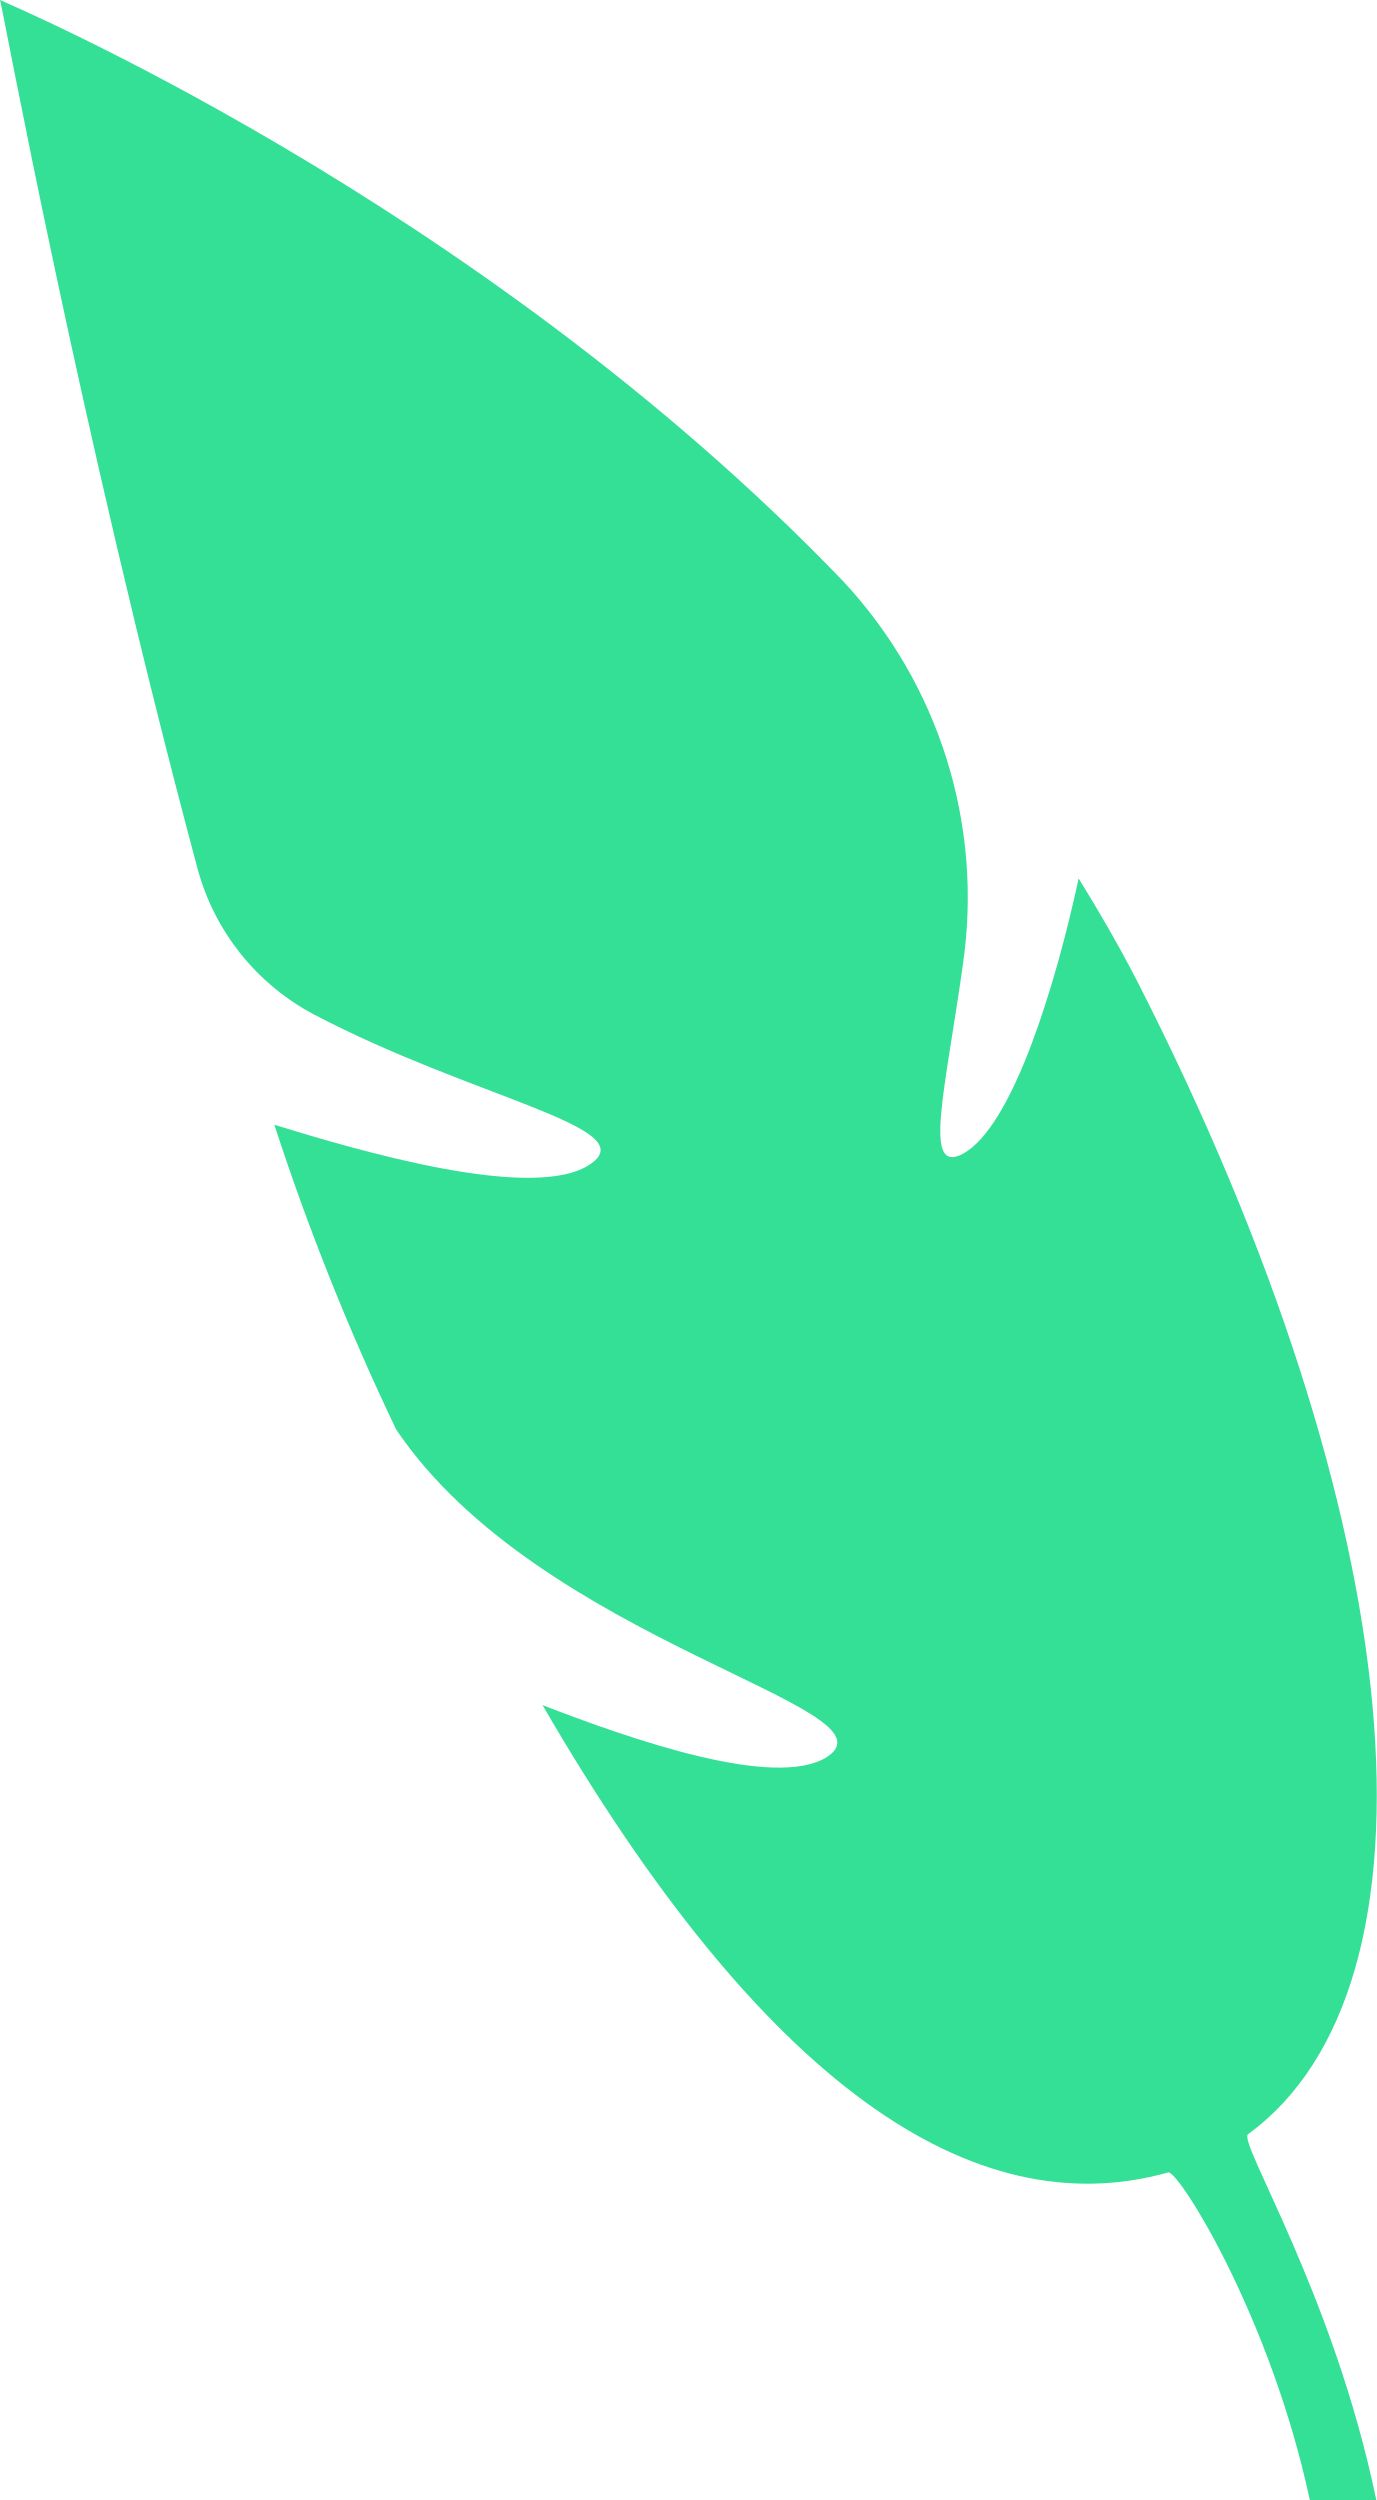
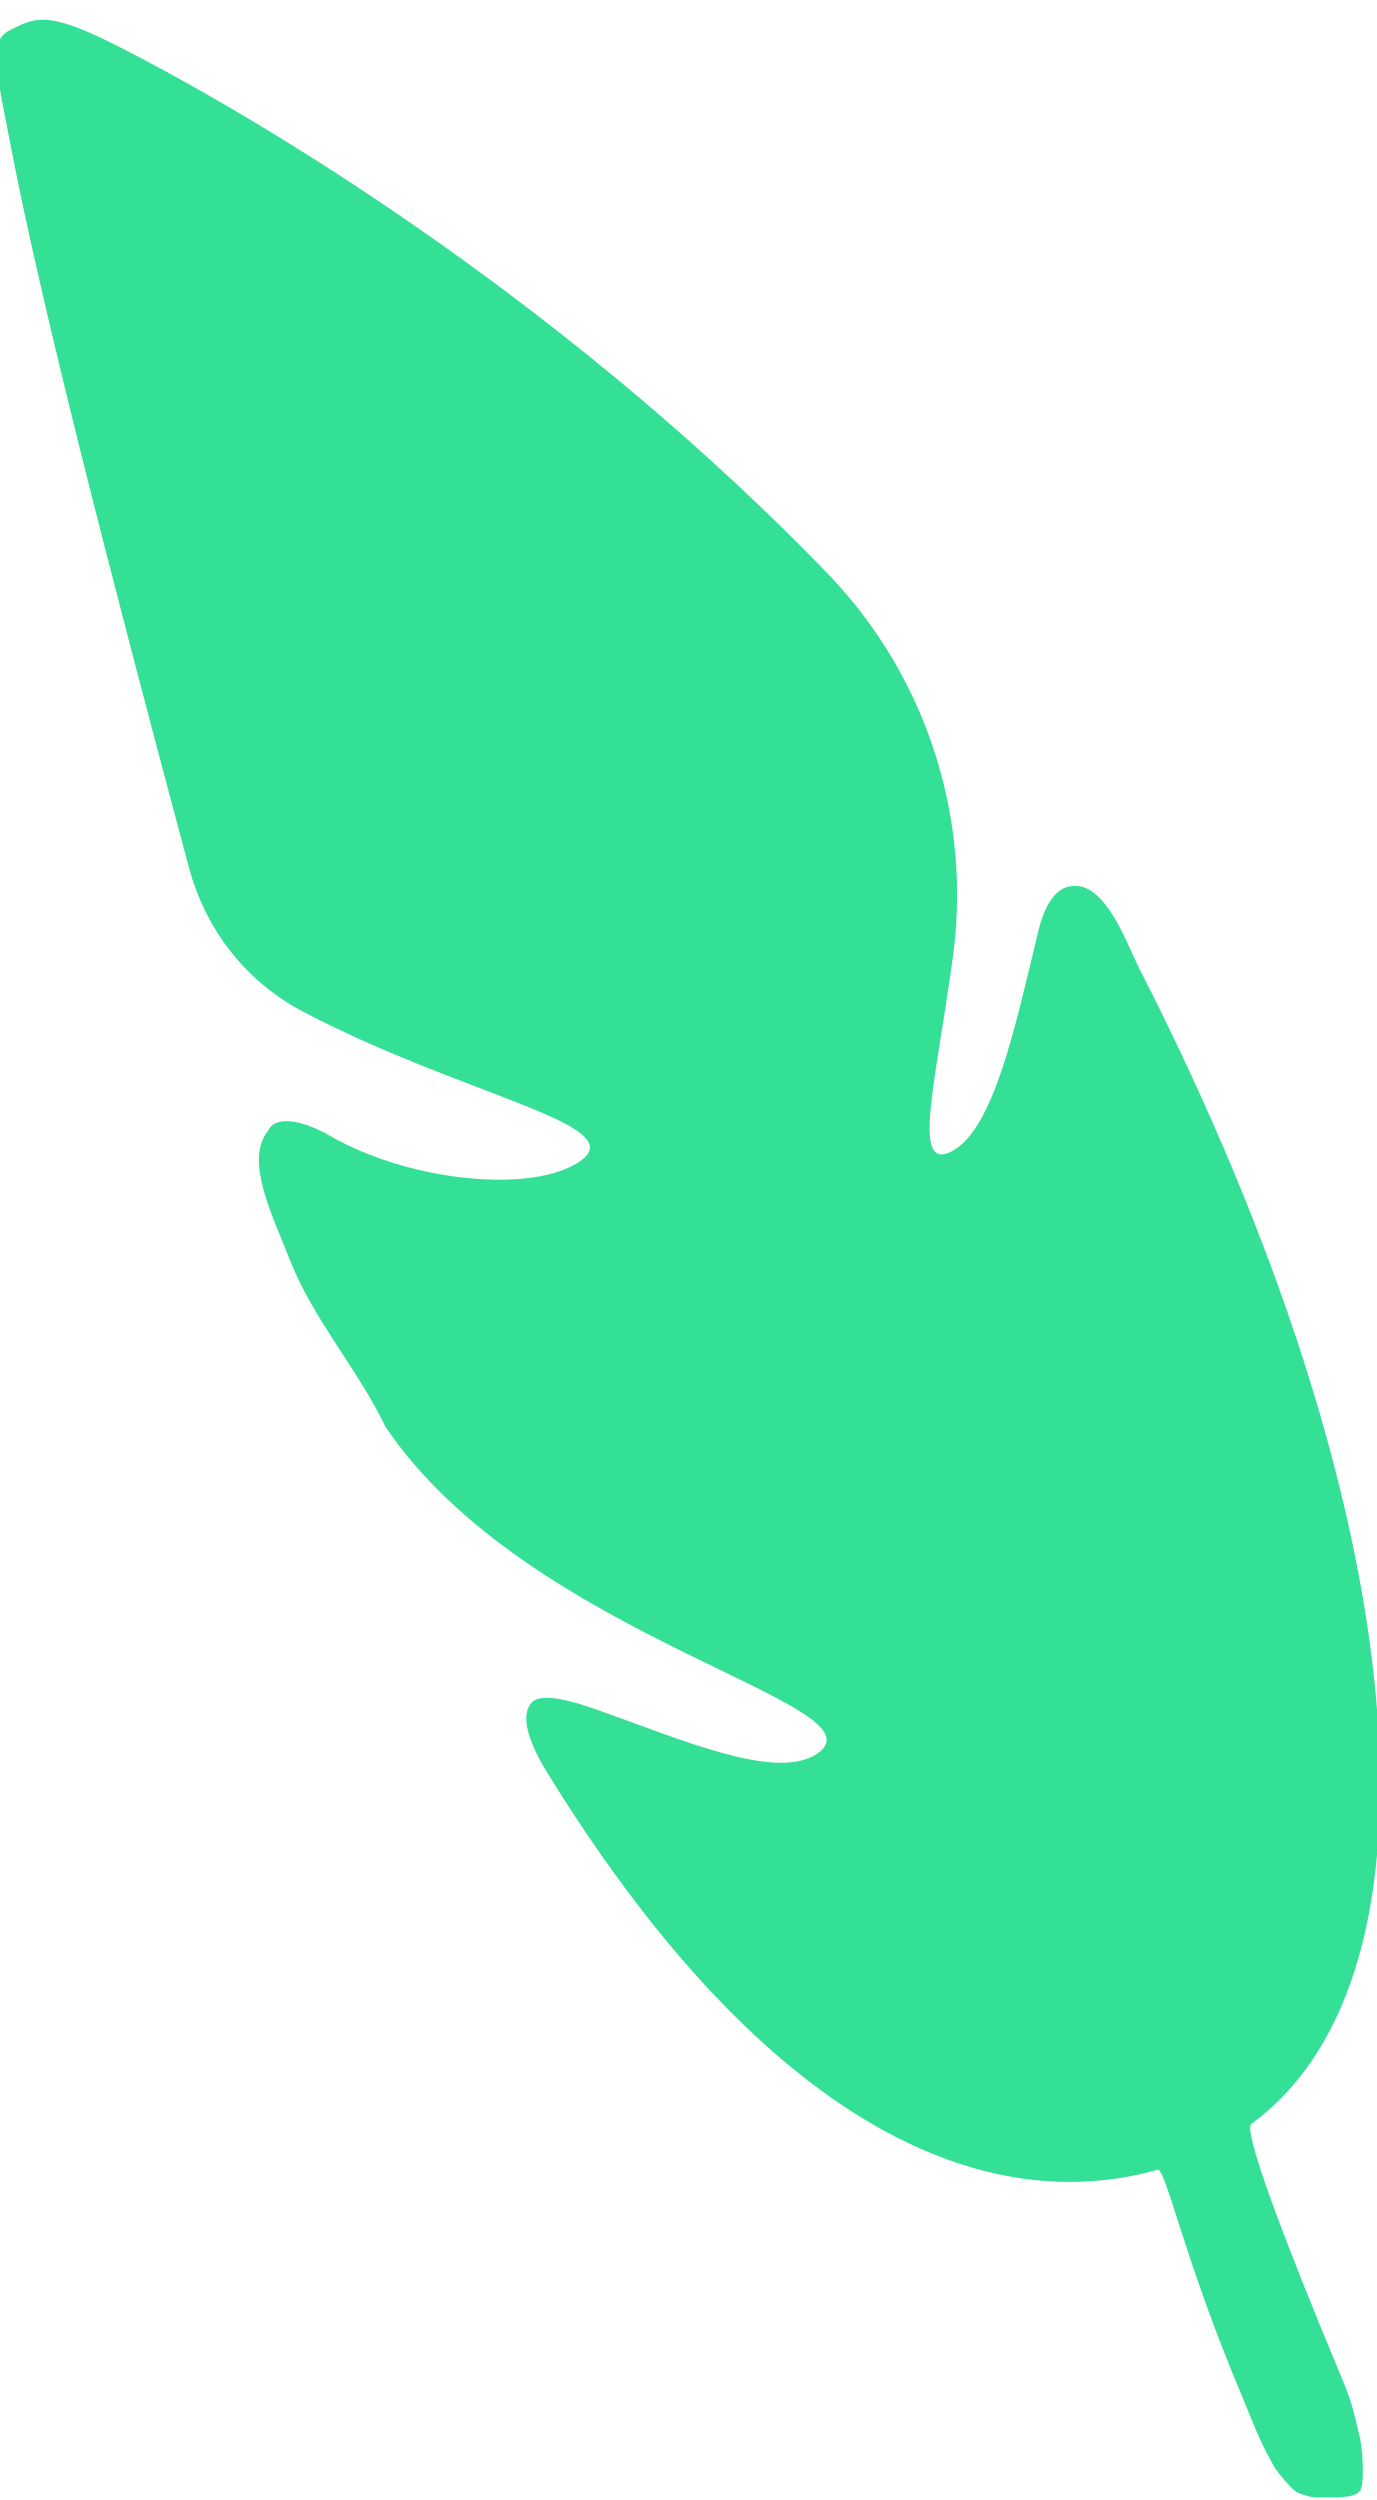
- <svg xmlns="http://www.w3.org/2000/svg" id="leaf" viewBox="0 0 64.41 117">
-   <path fill="#34df96" d="M45.06,54c-1.9,1-.81-3,0-8.84a21.68,21.68,0,0,0-5.64-18C22.26,9.3-.06,0,0,0S3.67,19.85,9.25,40.67a10.94,10.94,0,0,0,5.41,6.79c7.47,3.93,15.44,5.29,13,7-2.58,1.84-10.89-.61-14.82-1.82A117,117,0,0,0,18.54,66.9c6.74,10,23.73,13,20.16,15.33-2.43,1.53-9.17-.83-13.31-2.43,10.3,17.76,20.15,24.43,29.28,21.87.47-.13,4.79,6.73,6.63,15.33h3.11c-2-9.66-6.5-16.77-6-17.12,9.5-6.93,7.76-28.6-5.21-54-.83-1.61-1.75-3.2-2.72-4.77C49.43,46,47.41,52.73,45.06,54Z" />
+ <svg xmlns="http://www.w3.org/2000/svg" id="leaf" viewBox="0 0 64.41 117" version="1.1">
+   <path fill="#34df96" d="m 44.56,53.875 c -1.9,1 -0.81,-3 0,-8.84 0.965,-6.546 -1.112,-13.175 -5.64,-18 C 27.028,14.658 13.092,6.013 5.514,2.16 2.156,0.454 1.64,0.819 0.414,1.439 -0.574,1.938 -0.137,3.492 0.512,6.876 1.908,14.147 5.04,26.415 8.848,40.623 9.637,43.536 11.497,45.915 14.16,47.335 c 7.47,3.93 15.44,5.29 13,7 -2.138,1.525 -7.949,1.014 -11.776,-1.21 -0.865,-0.502 -2.417,-1.074 -2.841,-0.204 -1.12,1.409 0.238,4.017 1.01,6.01 1.078,2.783 3.199,5.15 4.487,7.843 6.74,10 23.73,13 20.16,15.33 C 36.243,83.337 31.889,81.406 27.95,80.021 26.998,79.686 25.384,79.155 24.89,79.675 c -0.696,0.733 0.173,2.395 0.678,3.216 C 35.318,98.743 45.489,103.979 54.17,101.545 c 0.39,-0.108 1.193,4.058 3.953,10.588 0.446,1.056 0.793,2.068 1.507,3.303 0.141,0.244 0.842,1.116 1.103,1.218 0.587,0.23 0.706,0.245 1.456,0.221 0,0 1.246,0.081 1.477,-0.331 0.212,-0.377 0.089,-1.97 -0.016,-2.427 -0.319,-1.389 -0.43,-1.808 -0.882,-2.888 -2.78,-6.653 -4.605,-11.551 -4.203,-11.832 9.5,-6.93 7.76,-28.6 -5.21,-54 C 52.978,44.663 52.539,43.493 51.952,42.635 51.208,41.549 50.592,41.374 50.013,41.493 49.251,41.651 48.808,42.678 48.6,43.541 47.521,48.025 46.521,52.815 44.56,53.875 Z" id="path2" />
</svg>
